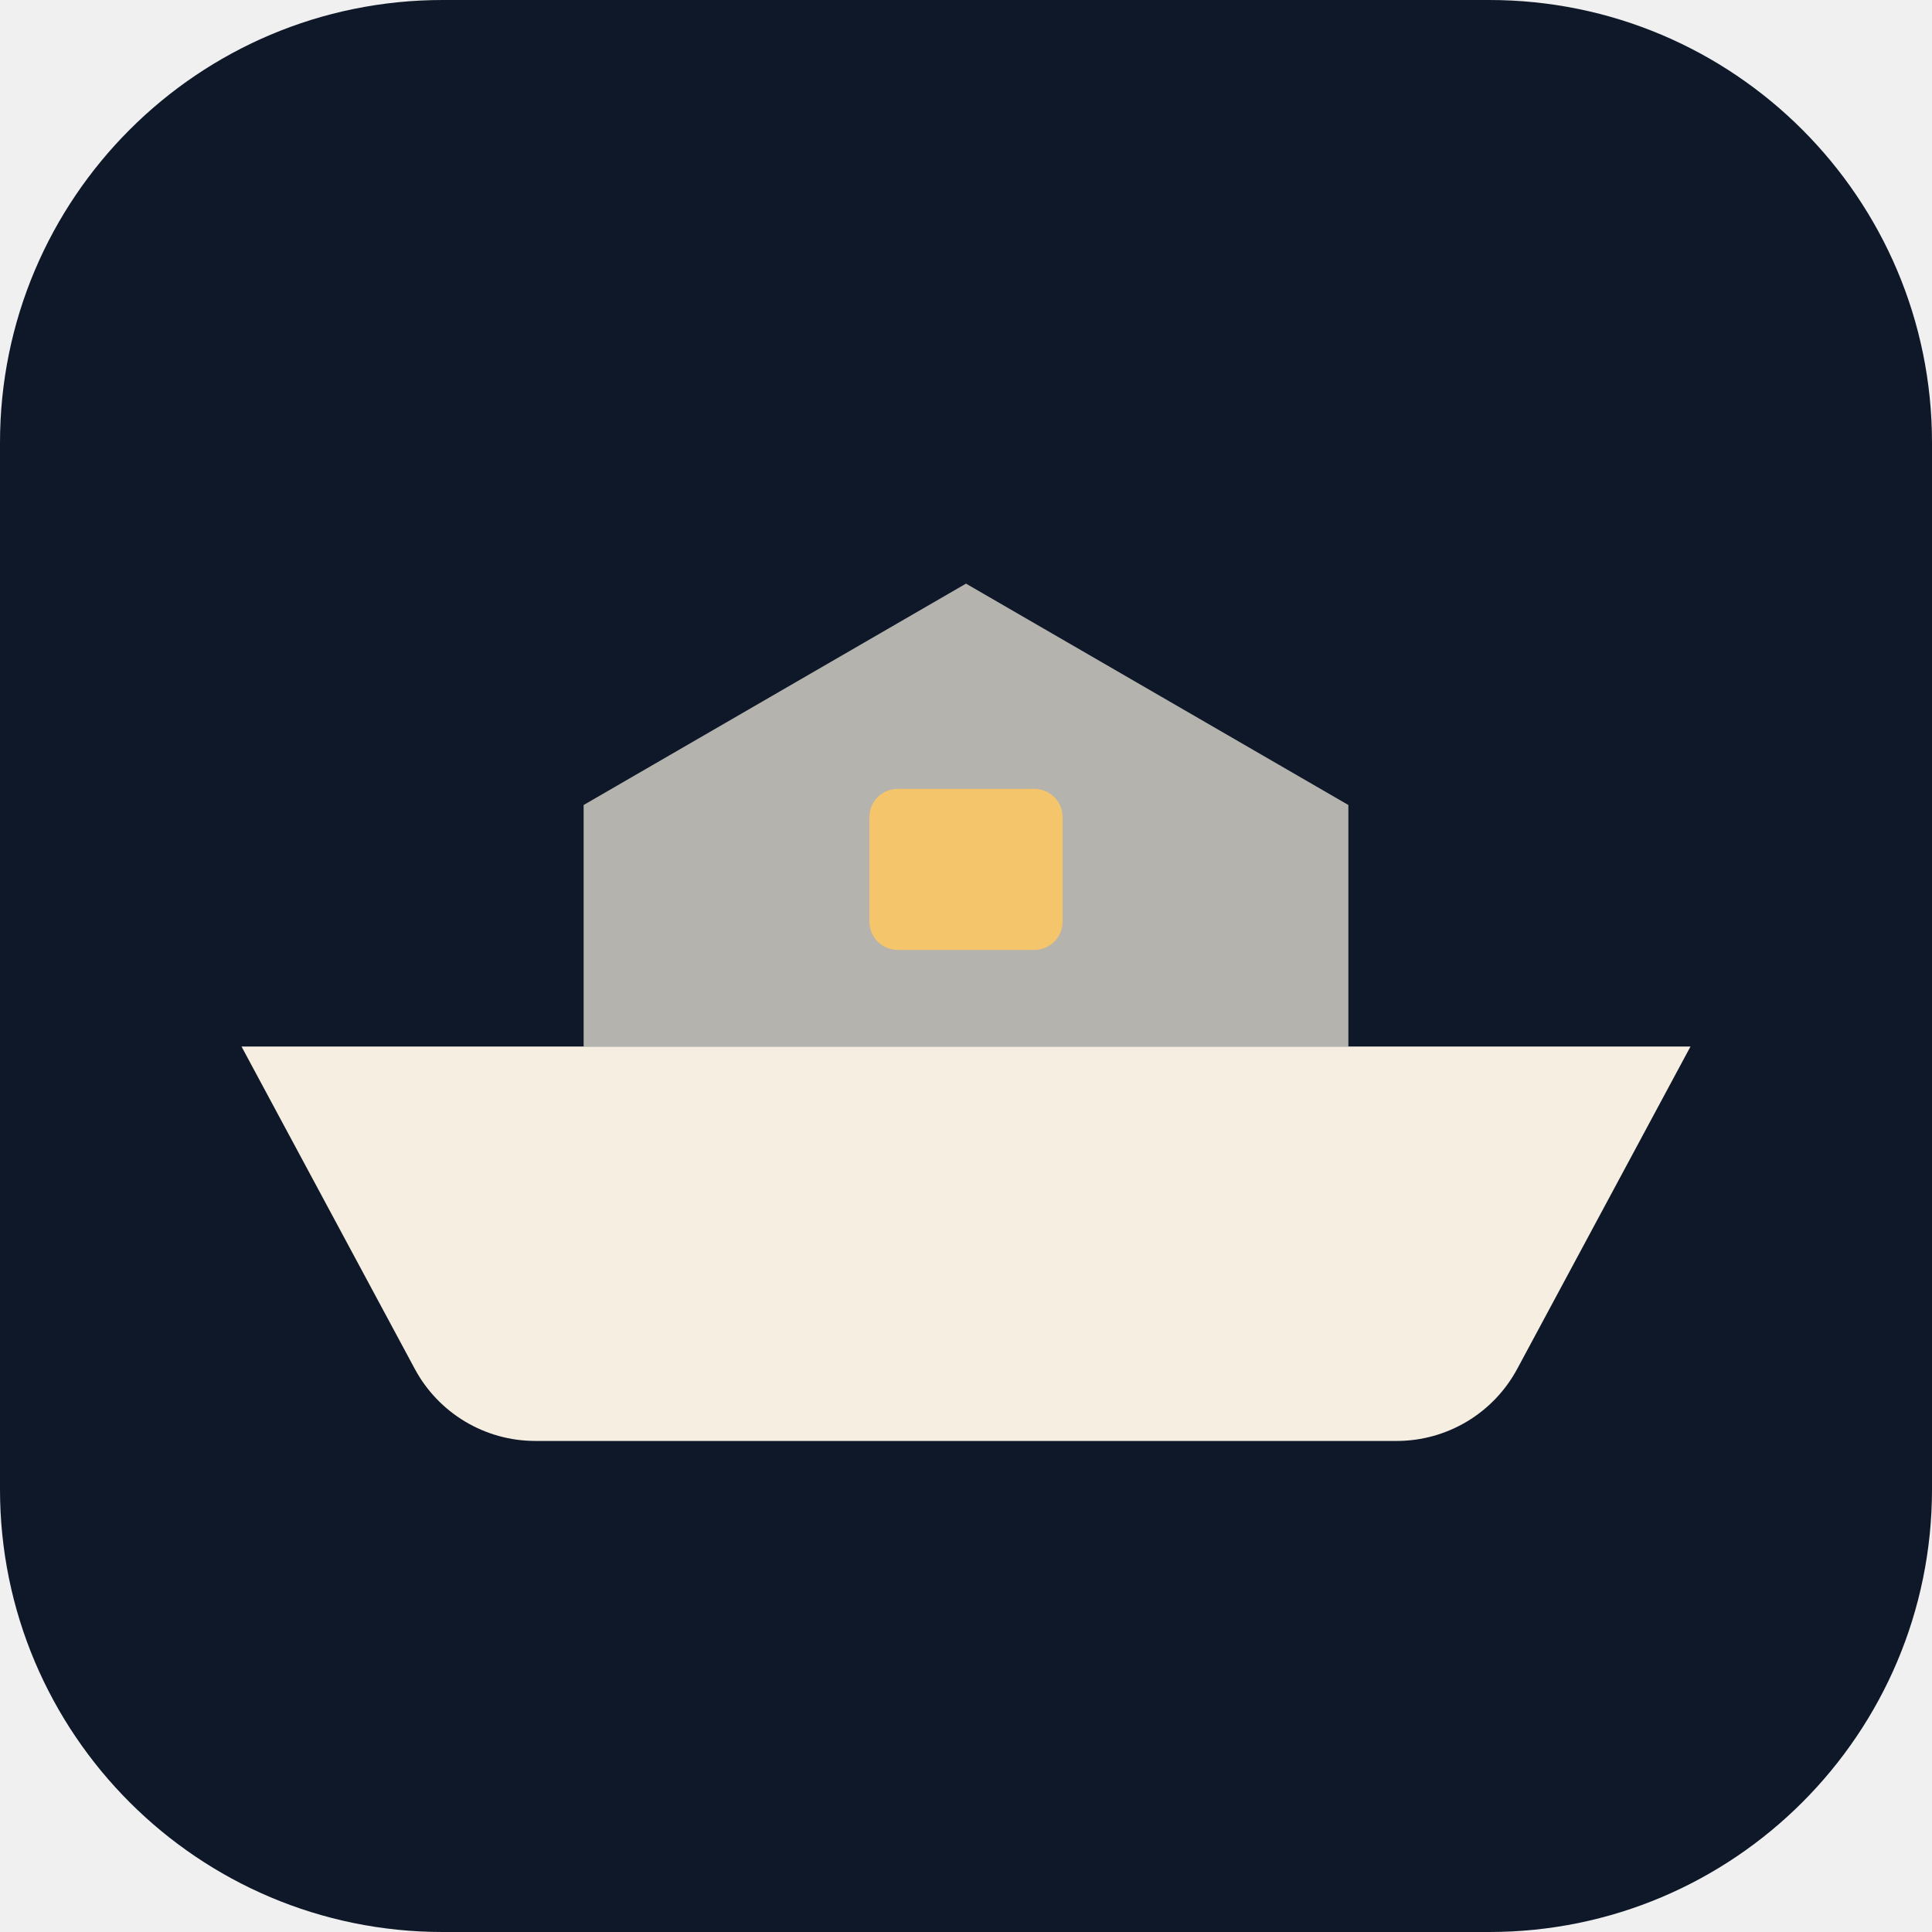
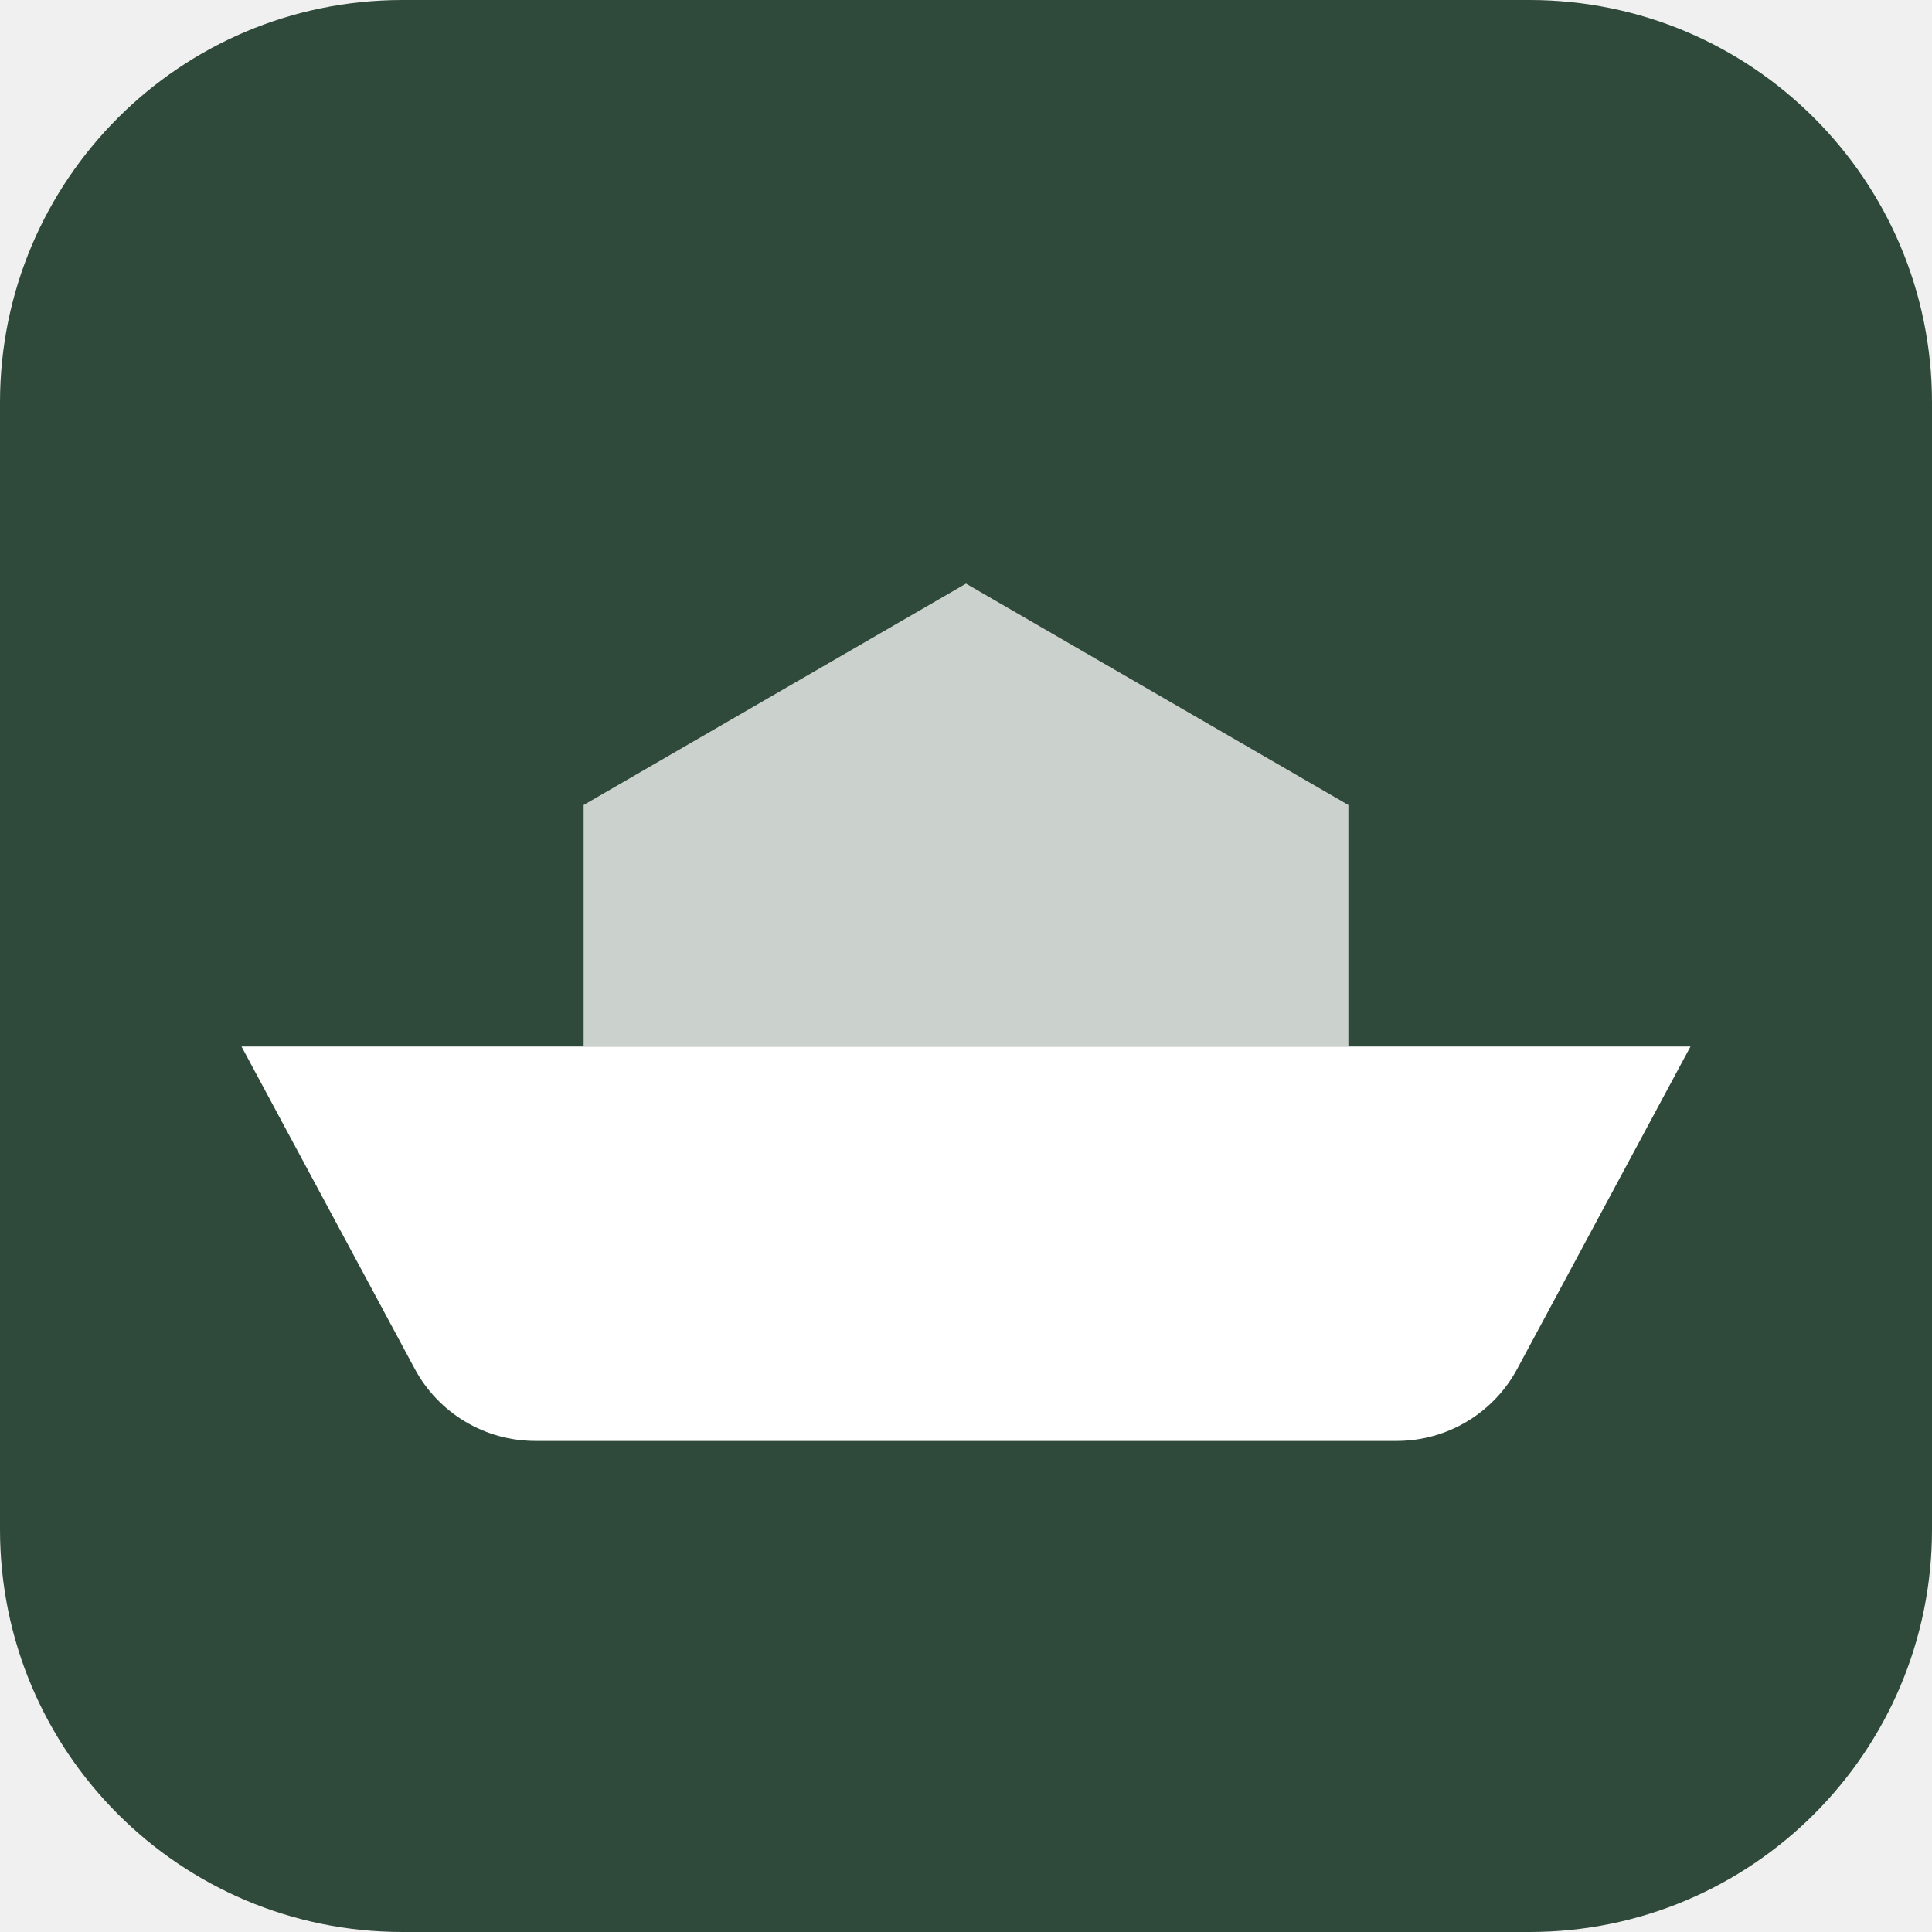
<svg xmlns="http://www.w3.org/2000/svg" viewBox="0 0 48 48">
-   <rect width="48" height="48" rx="11" fill="#0e1828" />
+   <rect width="48" height="48" rx="10" fill="#2f4a3a" />
  <g transform="translate(4 9)">
-     <path d="M2 17h36l-4.3 8a3.4 3.4 0 0 1-3 1.8H9.3a3.4 3.4 0 0 1-3-1.8L2 17Z" fill="#f5eee1" />
-     <path d="M10.5 17v-6L20 5.5l9.5 5.5v6Z" fill="#f5eee1" opacity=".72" />
-     <rect x="17.6" y="10.6" width="4.8" height="4" rx=".7" fill="#f4c56a" />
+     <path d="M2 17h36l-4.3 8a3.4 3.4 0 0 1-3 1.8H9.3a3.4 3.4 0 0 1-3-1.8L2 17Z" fill="#fff" />
+     <path d="M10.5 17v-6L20 5.5l9.5 5.5v6Z" fill="#fff" opacity=".75" />
  </g>
</svg>
